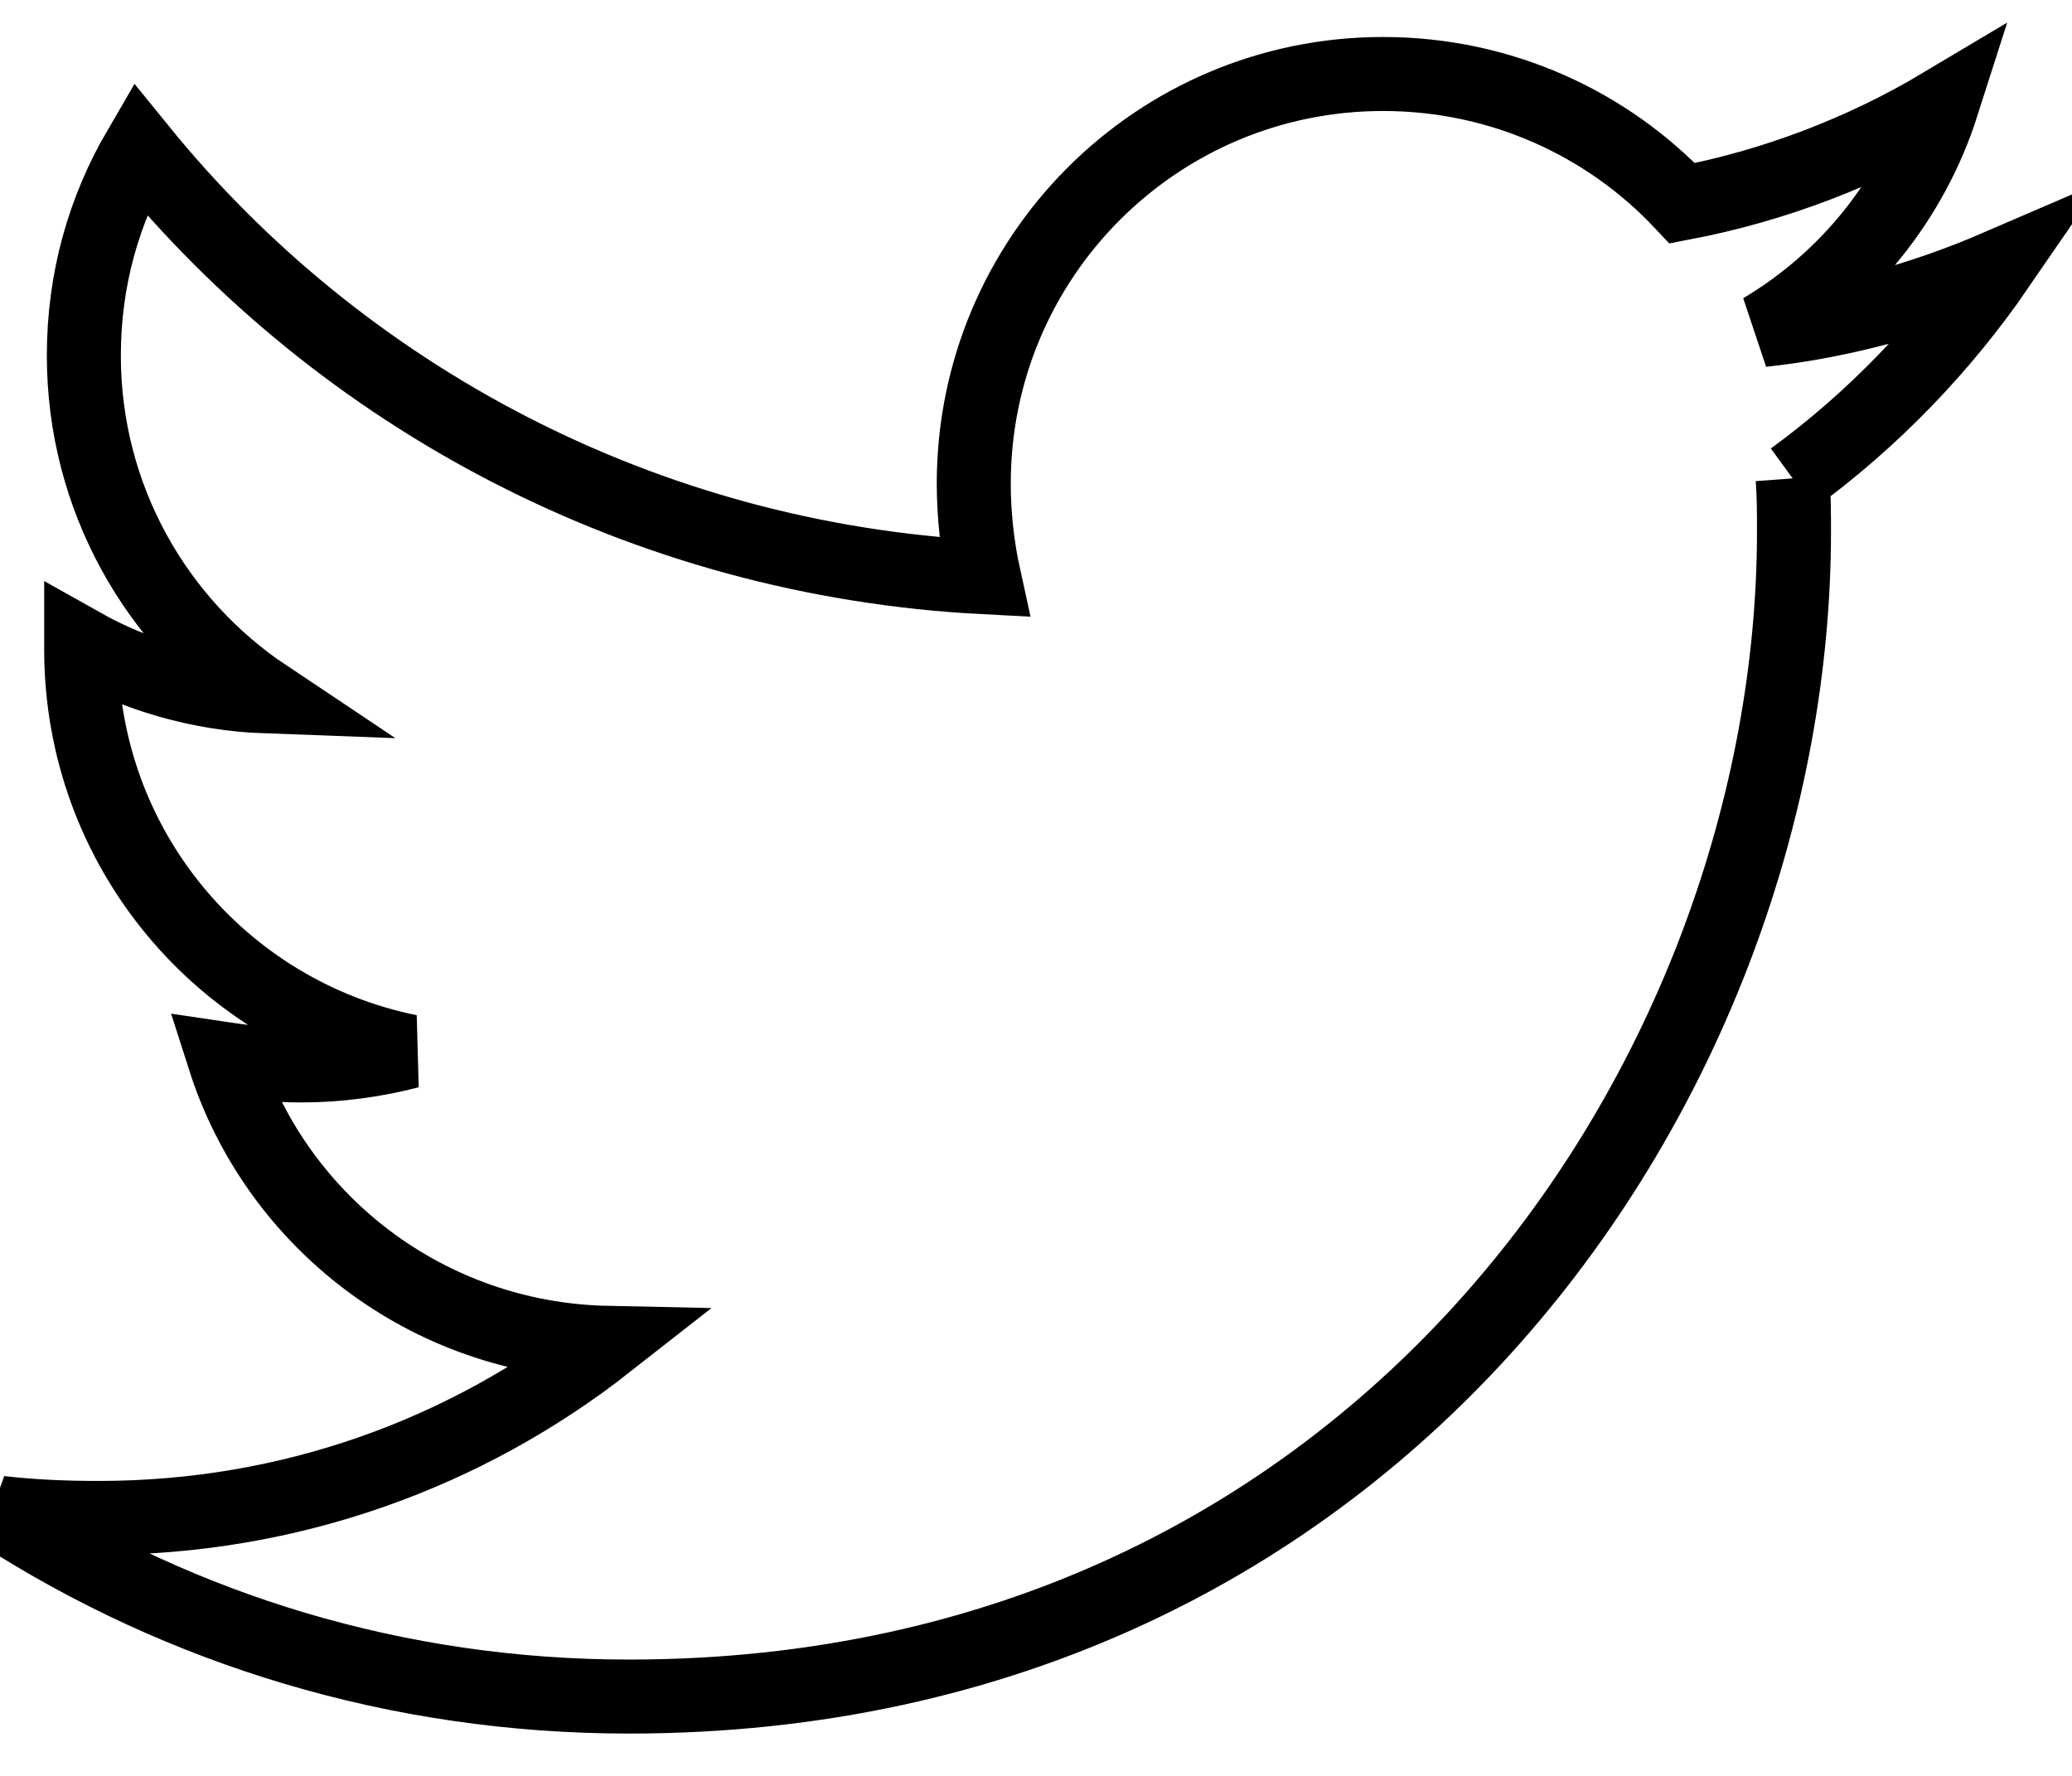
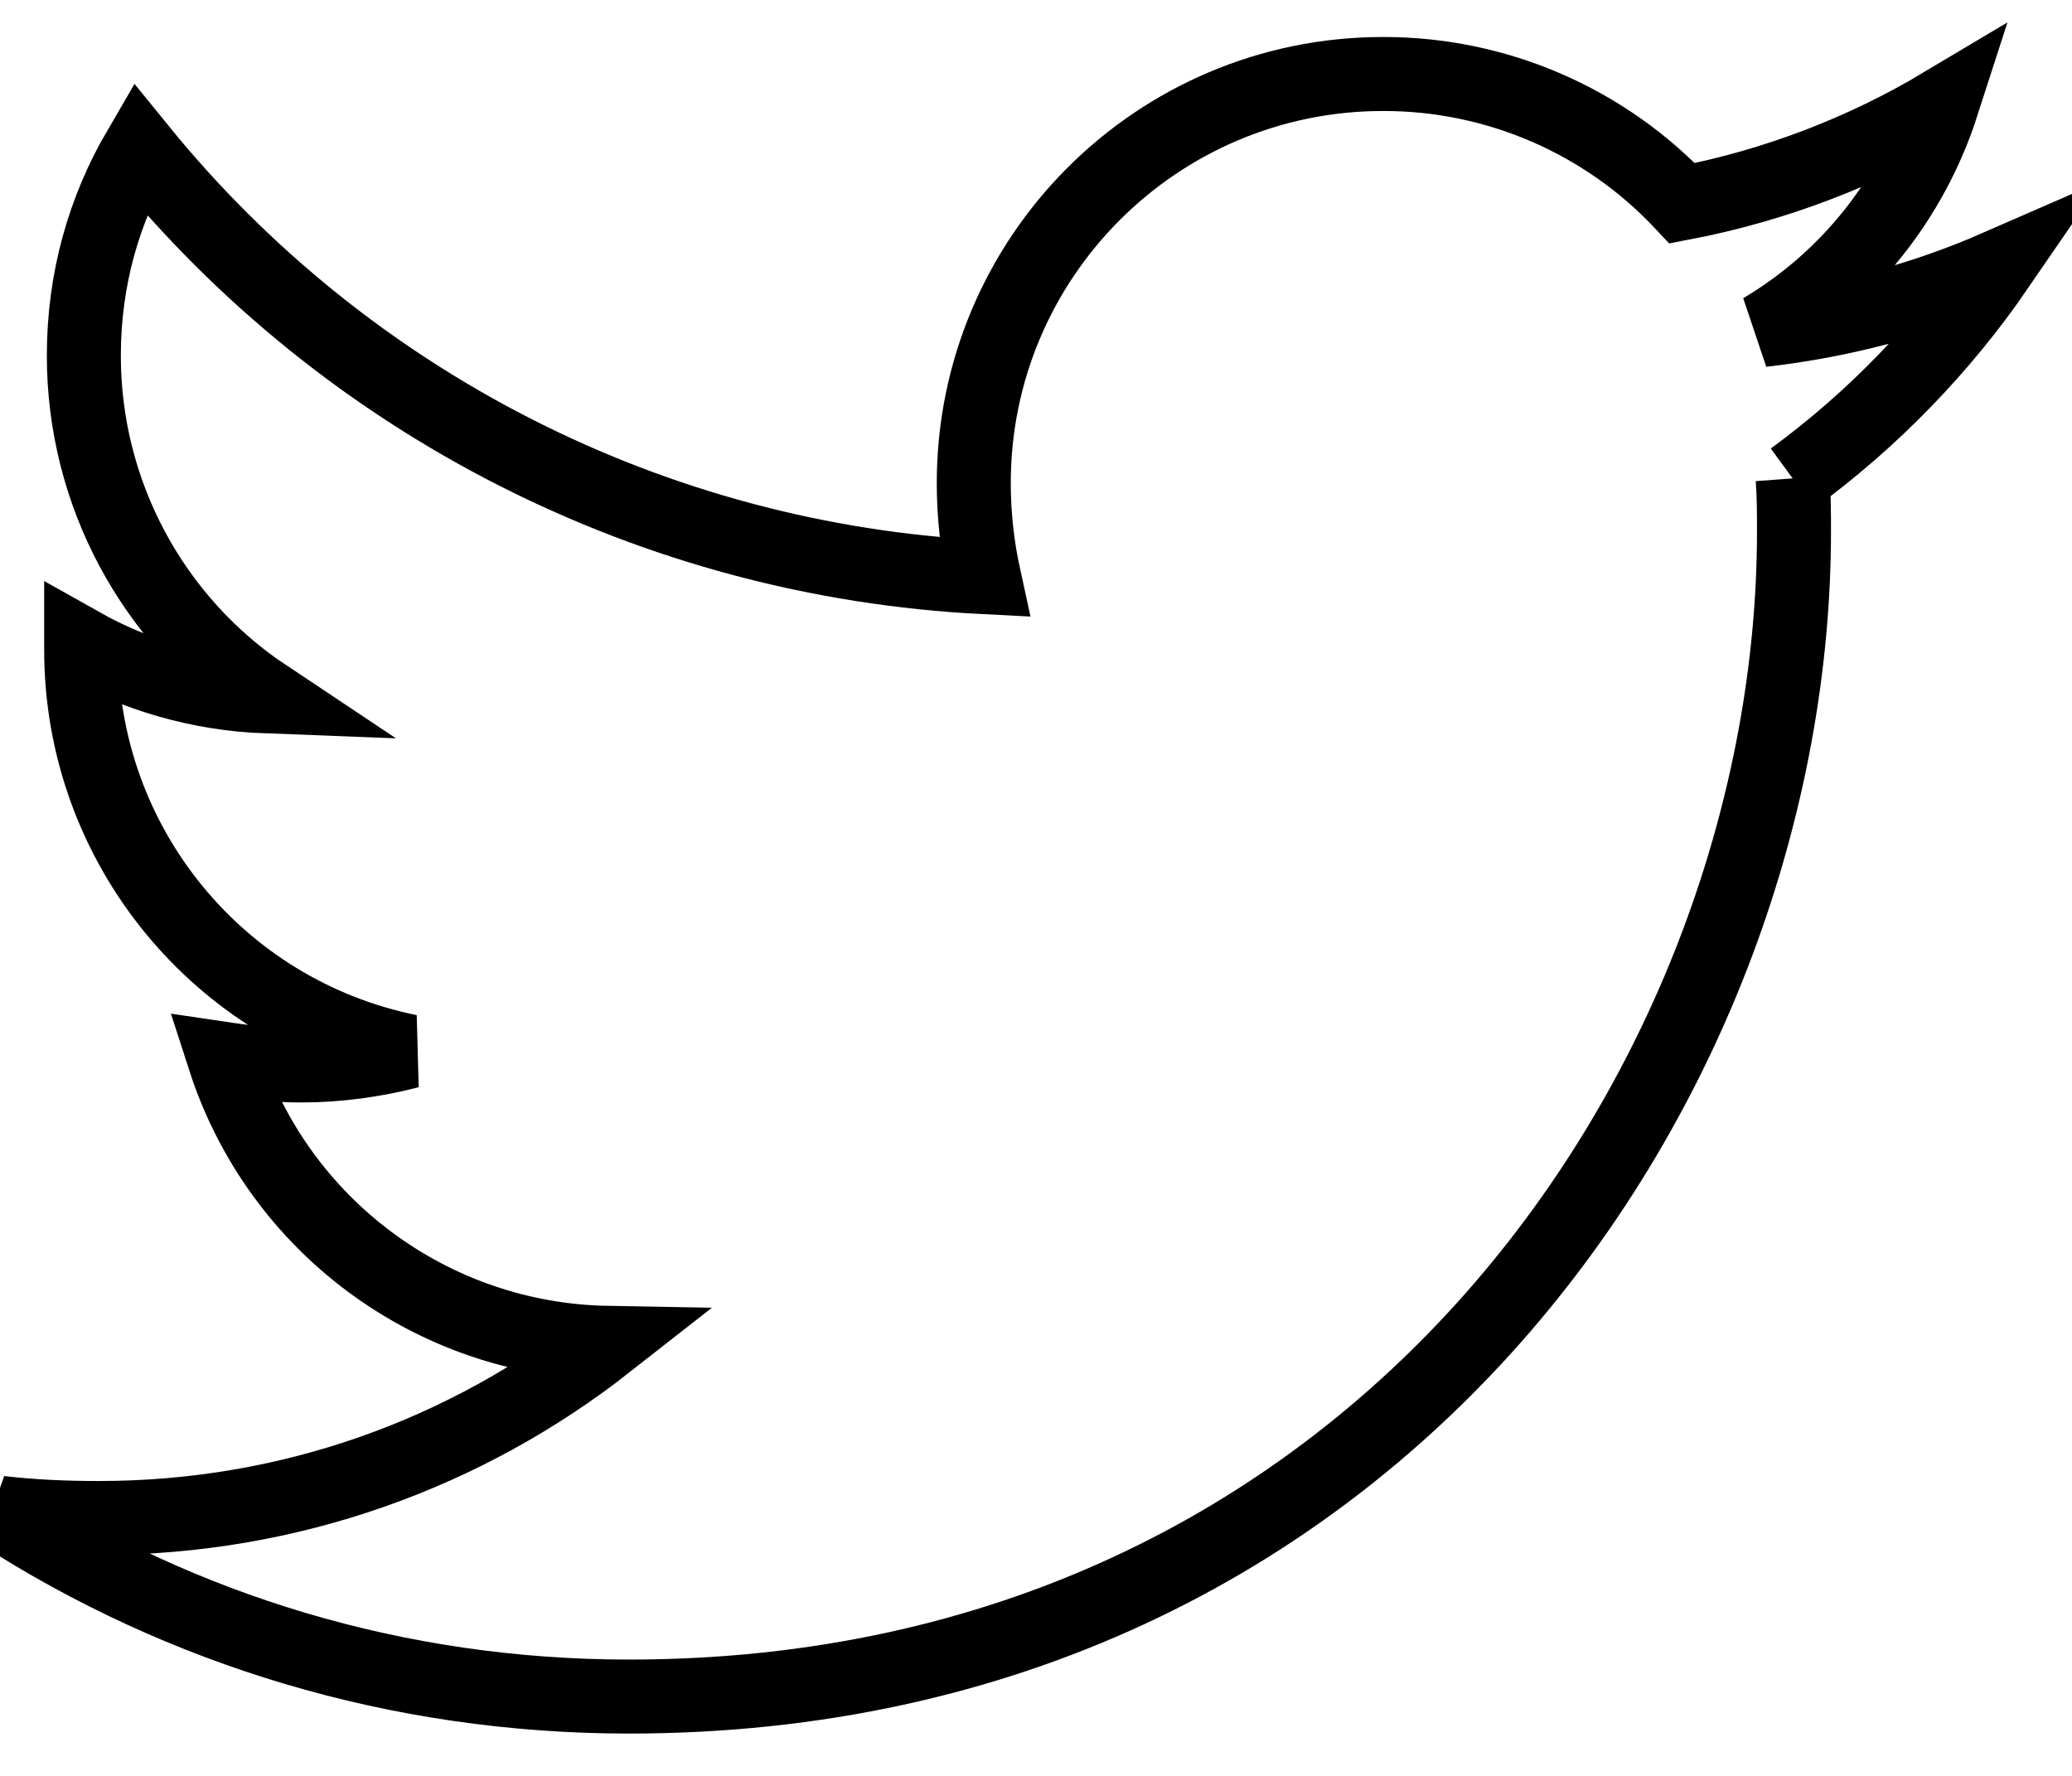
- <svg xmlns="http://www.w3.org/2000/svg" width="28px" height="24px" viewBox="0 0 28 24" version="1.1">
-   <defs />
-   <g id="Buyers-Guide" stroke="none" stroke-width="1" fill="none" fill-rule="evenodd">
-     <g id="Product-Wide-Copy" transform="translate(-861, -2413)" fill-rule="nonzero" stroke="#000000">
-       <g id="Criteria" transform="translate(255, 1499)">
-         <path d="M630.225,920.465 C630.243,920.706 630.243,920.944 630.243,921.184 C630.243,928.501 624.675,936.928 614.499,936.928 C611.363,936.928 608.45,936.023 606,934.445 C606.445,934.496 606.875,934.514 607.338,934.514 C609.926,934.514 612.304,933.639 614.205,932.148 C611.772,932.097 609.734,930.504 609.033,928.312 C609.376,928.363 609.716,928.399 610.077,928.399 C610.573,928.399 611.072,928.33 611.532,928.21 C608.997,927.696 607.097,925.468 607.097,922.777 L607.097,922.708 C607.834,923.123 608.691,923.379 609.598,923.412 C608.11,922.419 607.133,920.724 607.133,918.806 C607.133,917.775 607.404,916.834 607.885,916.01 C610.609,919.368 614.703,921.563 619.297,921.801 C619.207,921.391 619.159,920.962 619.159,920.535 C619.159,917.483 621.627,915 624.691,915 C626.284,915 627.724,915.67 628.734,916.747 C629.985,916.509 631.184,916.046 632.246,915.412 C631.836,916.696 630.962,917.775 629.813,918.46 C630.926,918.34 632.005,918.033 633,917.604 C632.246,918.701 631.304,919.678 630.225,920.465" id="Fill-1" />
-       </g>
-     </g>
-   </g>
+ <svg xmlns="http://www.w3.org/2000/svg" width="28" height="24">
+   <path d="M24.225 6.465c.018.24.018.479.018.72 0 7.316-5.568 15.743-15.744 15.743-3.136 0-6.049-.905-8.499-2.483.445.051.875.07 1.338.07 2.588 0 4.966-.876 6.867-2.367a5.539 5.539 0 0 1-5.172-3.836c.343.051.683.087 1.044.087.496 0 .995-.07 1.455-.19a5.534 5.534 0 0 1-4.435-5.432v-.069c.737.415 1.594.67 2.501.704a5.528 5.528 0 0 1-2.465-4.606c0-1.031.271-1.972.752-2.796A15.72 15.72 0 0 0 13.297 7.8a5.962 5.962 0 0 1-.138-1.265A5.531 5.531 0 0 1 18.69 1a5.53 5.53 0 0 1 4.043 1.747c1.25-.238 2.45-.701 3.512-1.335a5.51 5.51 0 0 1-2.433 3.048A11.08 11.08 0 0 0 27 3.604a11.891 11.891 0 0 1-2.775 2.861" fill-rule="nonzero" stroke="#000" fill="none" />
</svg>
